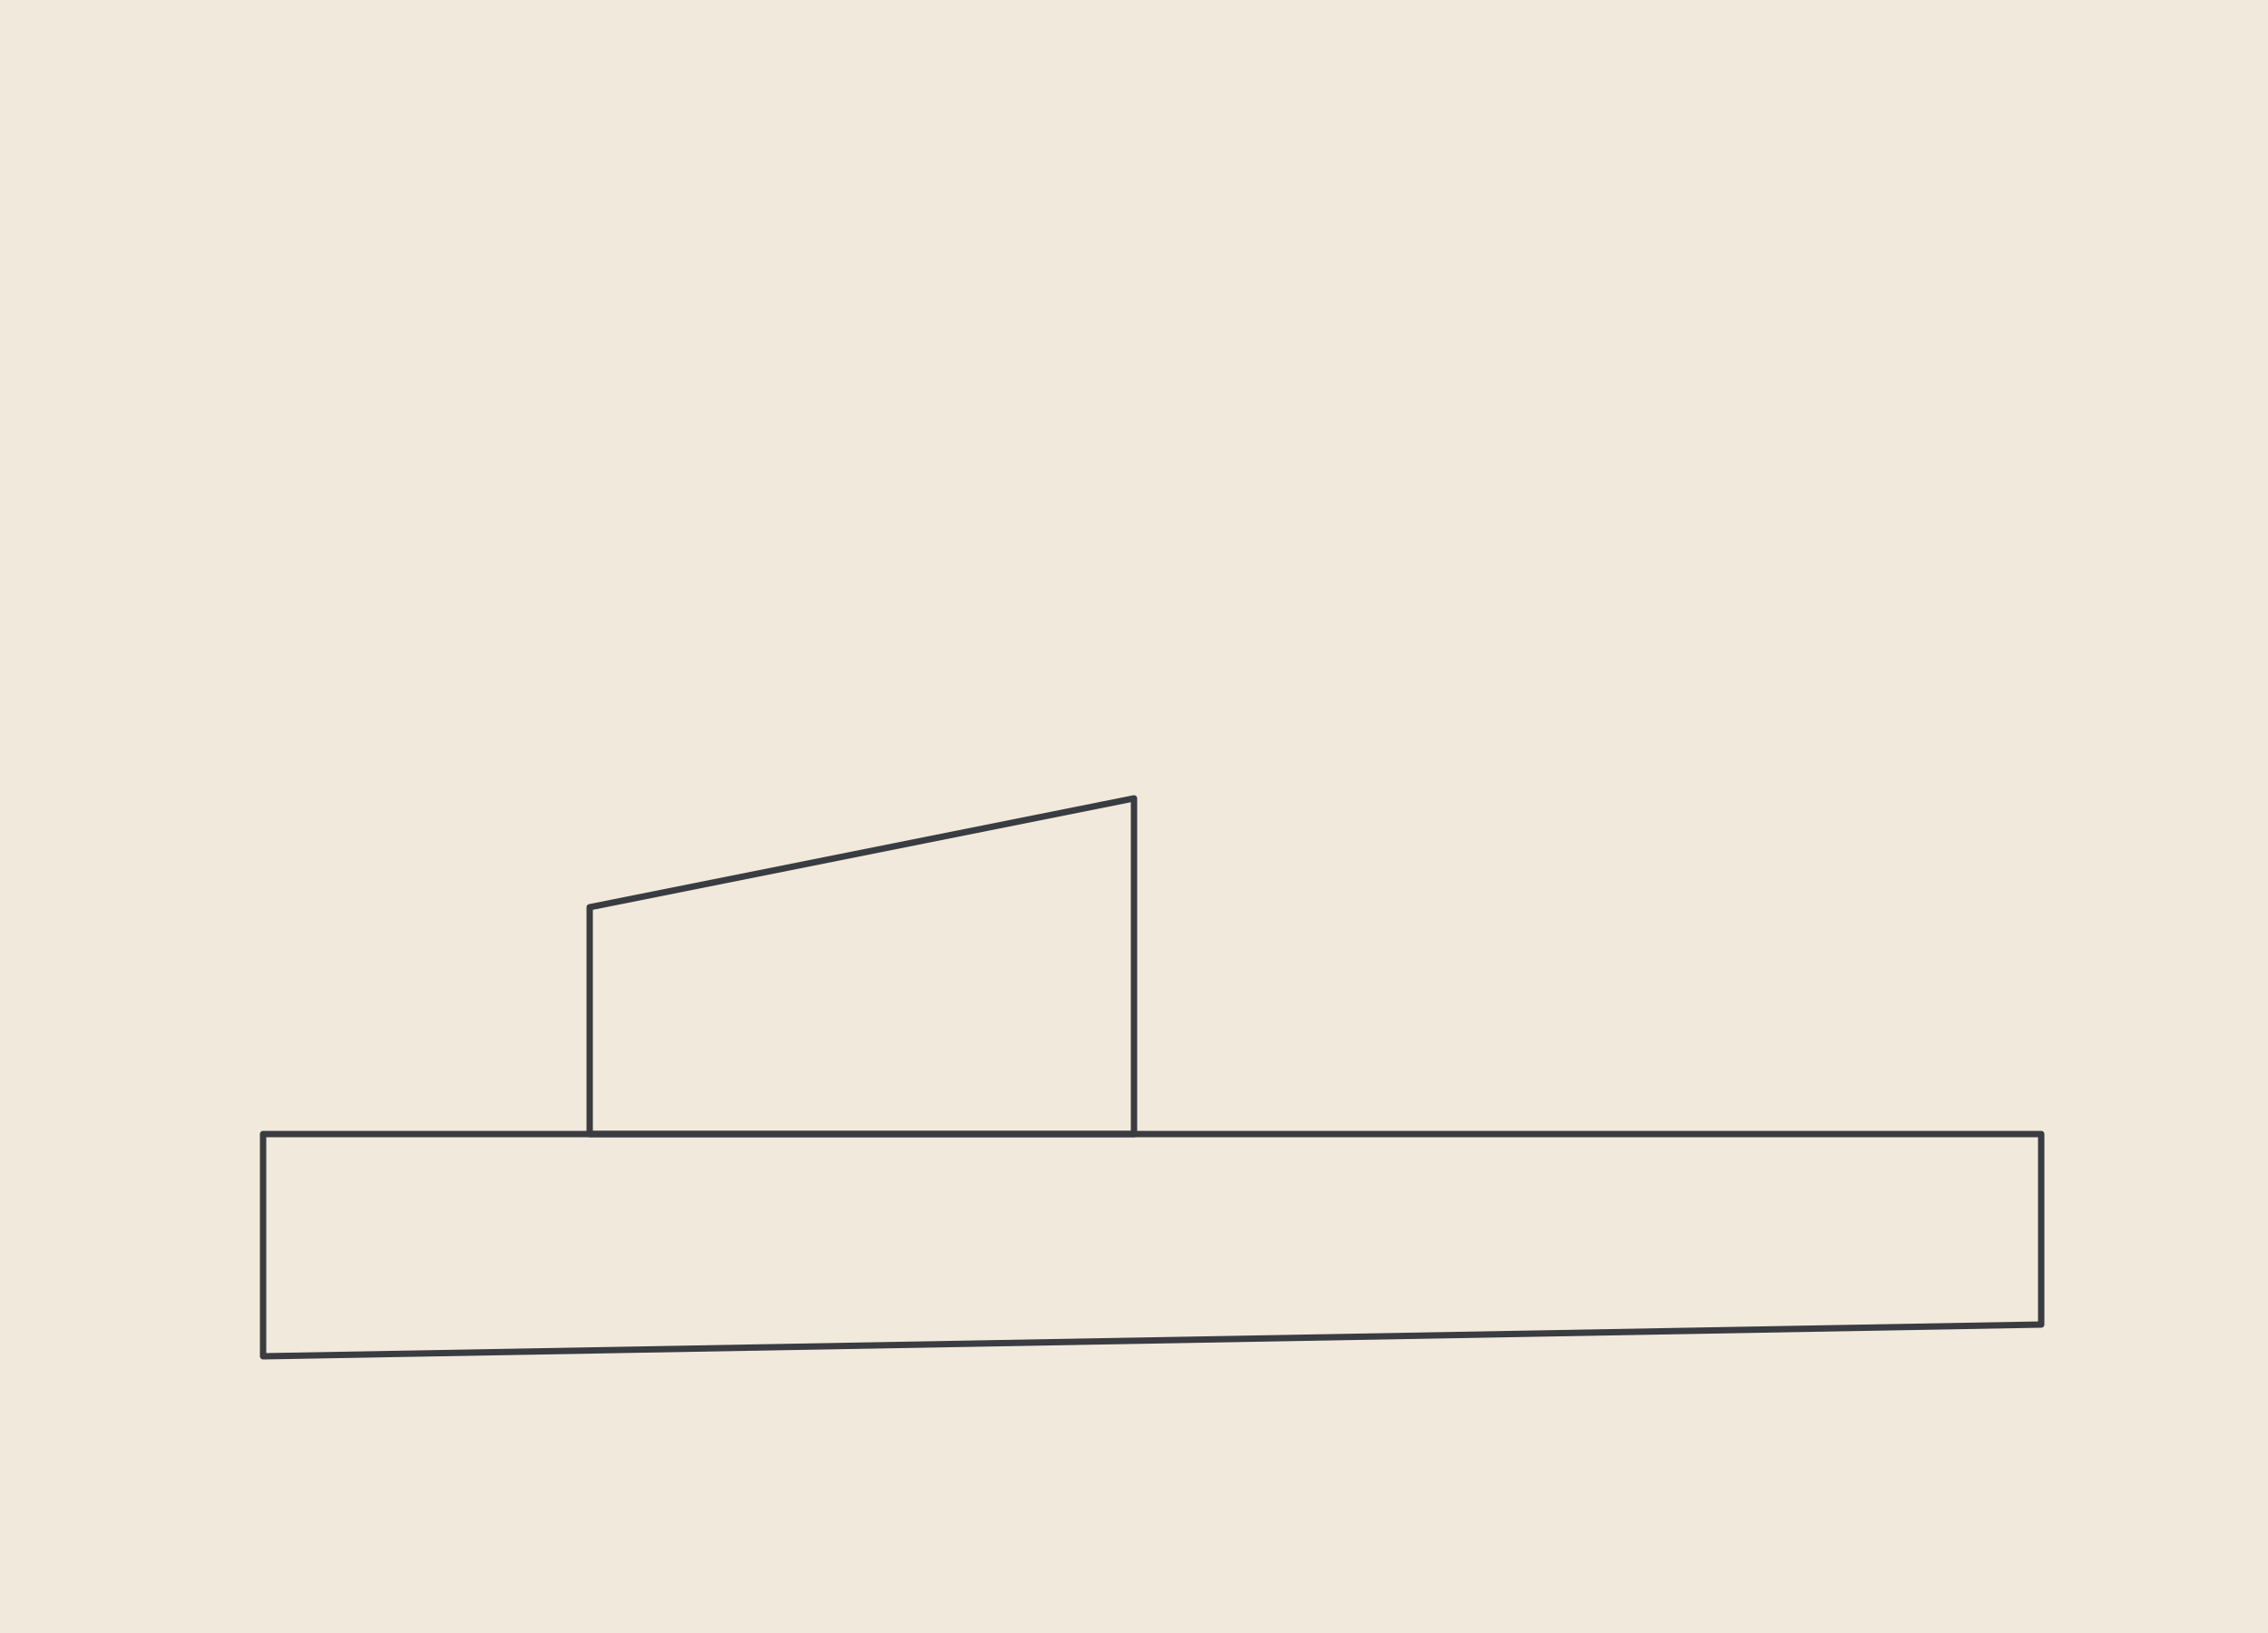
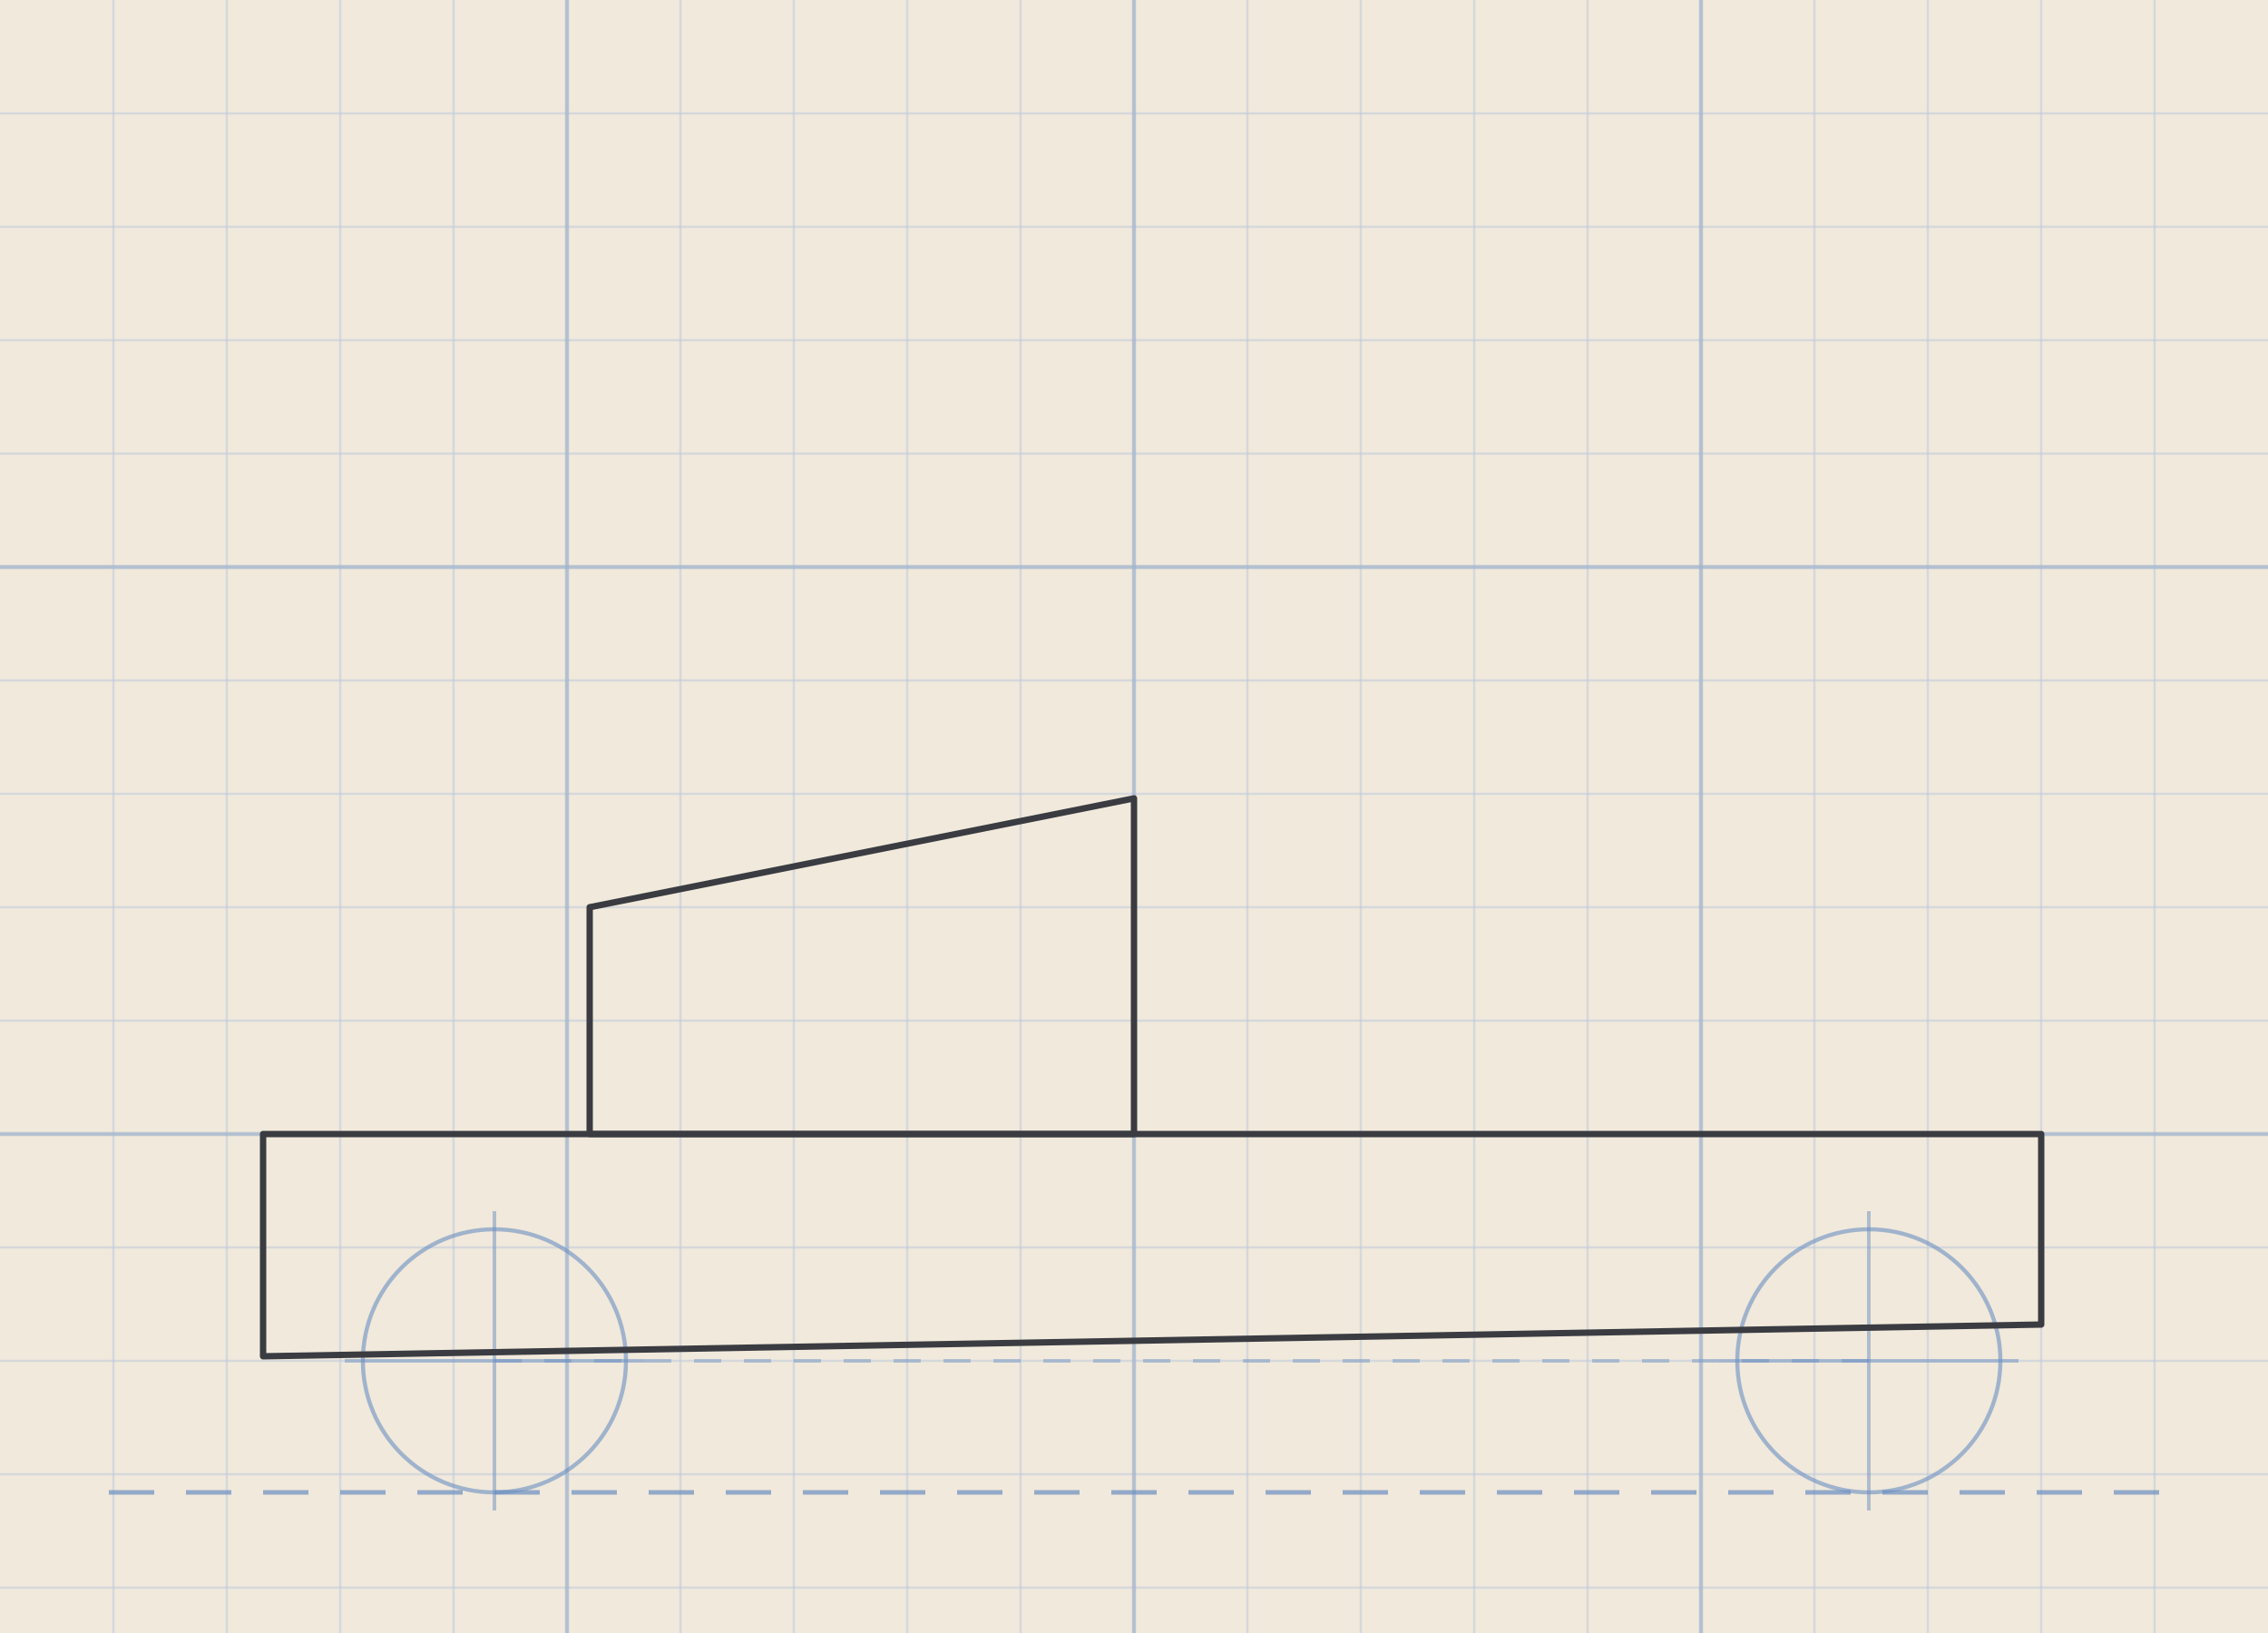
<svg xmlns="http://www.w3.org/2000/svg" viewBox="0 0 500 360" role="img">
  <defs>
    <linearGradient id="gBody" x1="0" y1="0" x2="0" y2="1">
      <stop offset="0%" stop-color="#FBF9F3" />
      <stop offset="18%" stop-color="#E9E4D8" />
      <stop offset="55%" stop-color="#C9C2B2" />
      <stop offset="100%" stop-color="#9C9484" />
    </linearGradient>
    <linearGradient id="gGlass" x1="0" y1="0" x2="0" y2="1">
      <stop offset="0%" stop-color="#55585F" />
      <stop offset="100%" stop-color="#7B7F88" />
    </linearGradient>
    <radialGradient id="gTire" cx="0.5" cy="0.5" r="0.5">
      <stop offset="0%" stop-color="#4A4E55" />
      <stop offset="75%" stop-color="#2D3036" />
      <stop offset="100%" stop-color="#202227" />
    </radialGradient>
    <radialGradient id="gRim" cx="0.5" cy="0.5" r="0.5">
      <stop offset="0%" stop-color="#F3F2EC" />
      <stop offset="70%" stop-color="#C6C1B4" />
      <stop offset="100%" stop-color="#A39C8D" />
    </radialGradient>
    <radialGradient id="gGround" cx="0.5" cy="0.5" r="0.5">
      <stop offset="0%" stop-color="#8A8478" stop-opacity="0.34" />
      <stop offset="100%" stop-color="#8A8478" stop-opacity="0" />
    </radialGradient>
    <radialGradient id="gMetal" cx="0.5" cy="0.36" r="0.66">
      <stop offset="0%" stop-color="#FDFCF8" />
      <stop offset="24%" stop-color="#D4CFC2" />
      <stop offset="48%" stop-color="#8B8478" />
      <stop offset="66%" stop-color="#3A3C42" />
      <stop offset="82%" stop-color="#B9B3A6" />
      <stop offset="100%" stop-color="#6E6A61" />
    </radialGradient>
    <radialGradient id="gMatte" cx="0.5" cy="0.42" r="0.62">
      <stop offset="0%" stop-color="#EFEDE6" />
      <stop offset="55%" stop-color="#B9B4A8" />
      <stop offset="100%" stop-color="#7D786E" />
    </radialGradient>
    <radialGradient id="gGlassBall" cx="0.36" cy="0.32" r="0.7">
      <stop offset="0%" stop-color="#FBF9F3" stop-opacity="0.2" />
      <stop offset="55%" stop-color="#7B7F88" stop-opacity="0.1" />
      <stop offset="100%" stop-color="#3A3C42" stop-opacity="0.38" />
    </radialGradient>
    <linearGradient id="gTonePaper" x1="0" y1="0" x2="0" y2="1">
      <stop offset="0%" stop-color="#D6D0C2" />
      <stop offset="100%" stop-color="#BCB5A5" />
    </linearGradient>
    <linearGradient id="gScreen" x1="0" y1="0" x2="0" y2="1">
      <stop offset="0%" stop-color="#41444C" />
      <stop offset="100%" stop-color="#22242A" />
    </linearGradient>
  </defs>
  <rect x="0" y="0" width="500" height="360" fill="#F1E9DB" />
+   <line x1="25" y1="0" x2="25" y2="360" stroke="#B9C8DC" stroke-width="0.5" opacity="0.5" />
+   <line x1="50" y1="0" x2="50" y2="360" stroke="#B9C8DC" stroke-width="0.5" opacity="0.5" />
+   <line x1="75" y1="0" x2="75" y2="360" stroke="#B9C8DC" stroke-width="0.5" opacity="0.5" />
+   <line x1="100" y1="0" x2="100" y2="360" stroke="#B9C8DC" stroke-width="0.5" opacity="0.5" />
+   <line x1="125" y1="0" x2="125" y2="360" stroke="#B9C8DC" stroke-width="0.5" opacity="0.5" />
+   <line x1="150" y1="0" x2="150" y2="360" stroke="#B9C8DC" stroke-width="0.5" opacity="0.5" />
+   <line x1="175" y1="0" x2="175" y2="360" stroke="#B9C8DC" stroke-width="0.5" opacity="0.5" />
+   <line x1="200" y1="0" x2="200" y2="360" stroke="#B9C8DC" stroke-width="0.5" opacity="0.5" />
+   <line x1="225" y1="0" x2="225" y2="360" stroke="#B9C8DC" stroke-width="0.5" opacity="0.5" />
+   <line x1="250" y1="0" x2="250" y2="360" stroke="#B9C8DC" stroke-width="0.5" opacity="0.5" />
+   <line x1="275" y1="0" x2="275" y2="360" stroke="#B9C8DC" stroke-width="0.5" opacity="0.5" />
+   <line x1="300" y1="0" x2="300" y2="360" stroke="#B9C8DC" stroke-width="0.5" opacity="0.5" />
+   <line x1="325" y1="0" x2="325" y2="360" stroke="#B9C8DC" stroke-width="0.5" opacity="0.5" />
+   <line x1="350" y1="0" x2="350" y2="360" stroke="#B9C8DC" stroke-width="0.5" opacity="0.5" />
+   <line x1="375" y1="0" x2="375" y2="360" stroke="#B9C8DC" stroke-width="0.5" opacity="0.5" />
+   <line x1="400" y1="0" x2="400" y2="360" stroke="#B9C8DC" stroke-width="0.5" opacity="0.5" />
+   <line x1="425" y1="0" x2="425" y2="360" stroke="#B9C8DC" stroke-width="0.5" opacity="0.5" />
+   <line x1="450" y1="0" x2="450" y2="360" stroke="#B9C8DC" stroke-width="0.5" opacity="0.5" />
+   <line x1="475" y1="0" x2="475" y2="360" stroke="#B9C8DC" stroke-width="0.5" opacity="0.5" />
+   <line x1="0" y1="25" x2="500" y2="25" stroke="#B9C8DC" stroke-width="0.5" opacity="0.5" />
+   <line x1="0" y1="50" x2="500" y2="50" stroke="#B9C8DC" stroke-width="0.5" opacity="0.5" />
+   <line x1="0" y1="75" x2="500" y2="75" stroke="#B9C8DC" stroke-width="0.5" opacity="0.5" />
+   <line x1="0" y1="100" x2="500" y2="100" stroke="#B9C8DC" stroke-width="0.5" opacity="0.5" />
+   <line x1="0" y1="125" x2="500" y2="125" stroke="#B9C8DC" stroke-width="0.5" opacity="0.5" />
+   <line x1="0" y1="150" x2="500" y2="150" stroke="#B9C8DC" stroke-width="0.5" opacity="0.5" />
+   <line x1="0" y1="175" x2="500" y2="175" stroke="#B9C8DC" stroke-width="0.5" opacity="0.5" />
+   <line x1="0" y1="200" x2="500" y2="200" stroke="#B9C8DC" stroke-width="0.5" opacity="0.5" />
+   <line x1="0" y1="225" x2="500" y2="225" stroke="#B9C8DC" stroke-width="0.5" opacity="0.5" />
+   <line x1="0" y1="250" x2="500" y2="250" stroke="#B9C8DC" stroke-width="0.5" opacity="0.5" />
+   <line x1="0" y1="275" x2="500" y2="275" stroke="#B9C8DC" stroke-width="0.5" opacity="0.5" />
+   <line x1="0" y1="300" x2="500" y2="300" stroke="#B9C8DC" stroke-width="0.5" opacity="0.5" />
+   <line x1="0" y1="325" x2="500" y2="325" stroke="#B9C8DC" stroke-width="0.5" opacity="0.5" />
+   <line x1="0" y1="350" x2="500" y2="350" stroke="#B9C8DC" stroke-width="0.5" opacity="0.5" />
+   <line x1="125" y1="0" x2="125" y2="360" stroke="#9FB2CC" stroke-width="0.9" opacity="0.65" />
+   <line x1="250" y1="0" x2="250" y2="360" stroke="#9FB2CC" stroke-width="0.9" opacity="0.65" />
+   <line x1="375" y1="0" x2="375" y2="360" stroke="#9FB2CC" stroke-width="0.9" opacity="0.65" />
+   <line x1="0" y1="125" x2="500" y2="125" stroke="#9FB2CC" stroke-width="0.9" opacity="0.65" />
+   <line x1="0" y1="250" x2="500" y2="250" stroke="#9FB2CC" stroke-width="0.9" opacity="0.65" />
+   <line x1="24" y1="329" x2="476" y2="329" stroke="#6B8FC2" stroke-width="1.0" stroke-dasharray="10 7" opacity="0.7" />
+   <circle cx="109" cy="300" r="29" stroke="#6B8FC2" stroke-width="0.9" fill="none" opacity="0.6" />
+   <line x1="76" y1="300" x2="142" y2="300" stroke="#6B8FC2" stroke-width="0.8" opacity="0.5" />
+   <line x1="109" y1="267" x2="109" y2="333" stroke="#6B8FC2" stroke-width="0.8" opacity="0.5" />
+   <circle cx="412" cy="300" r="29" stroke="#6B8FC2" stroke-width="0.9" fill="none" opacity="0.6" />
+   <line x1="379" y1="300" x2="445" y2="300" stroke="#6B8FC2" stroke-width="0.8" opacity="0.5" />
+   <line x1="412" y1="267" x2="412" y2="333" stroke="#6B8FC2" stroke-width="0.8" opacity="0.5" />
+   <line x1="109" y1="300" x2="412" y2="300" stroke="#6B8FC2" stroke-width="0.8" stroke-dasharray="6 5" opacity="0.45" />
  <path d="M58 250 L450 250 L450 292 L58 299 Z" stroke="#3A3C42" stroke-width="1.4" stroke-linecap="round" stroke-linejoin="round" fill="none" />
  <path d="M130 200 L250 176 L250 250 L130 250 Z" stroke="#3A3C42" stroke-width="1.4" stroke-linecap="round" stroke-linejoin="round" fill="none" />
</svg>
